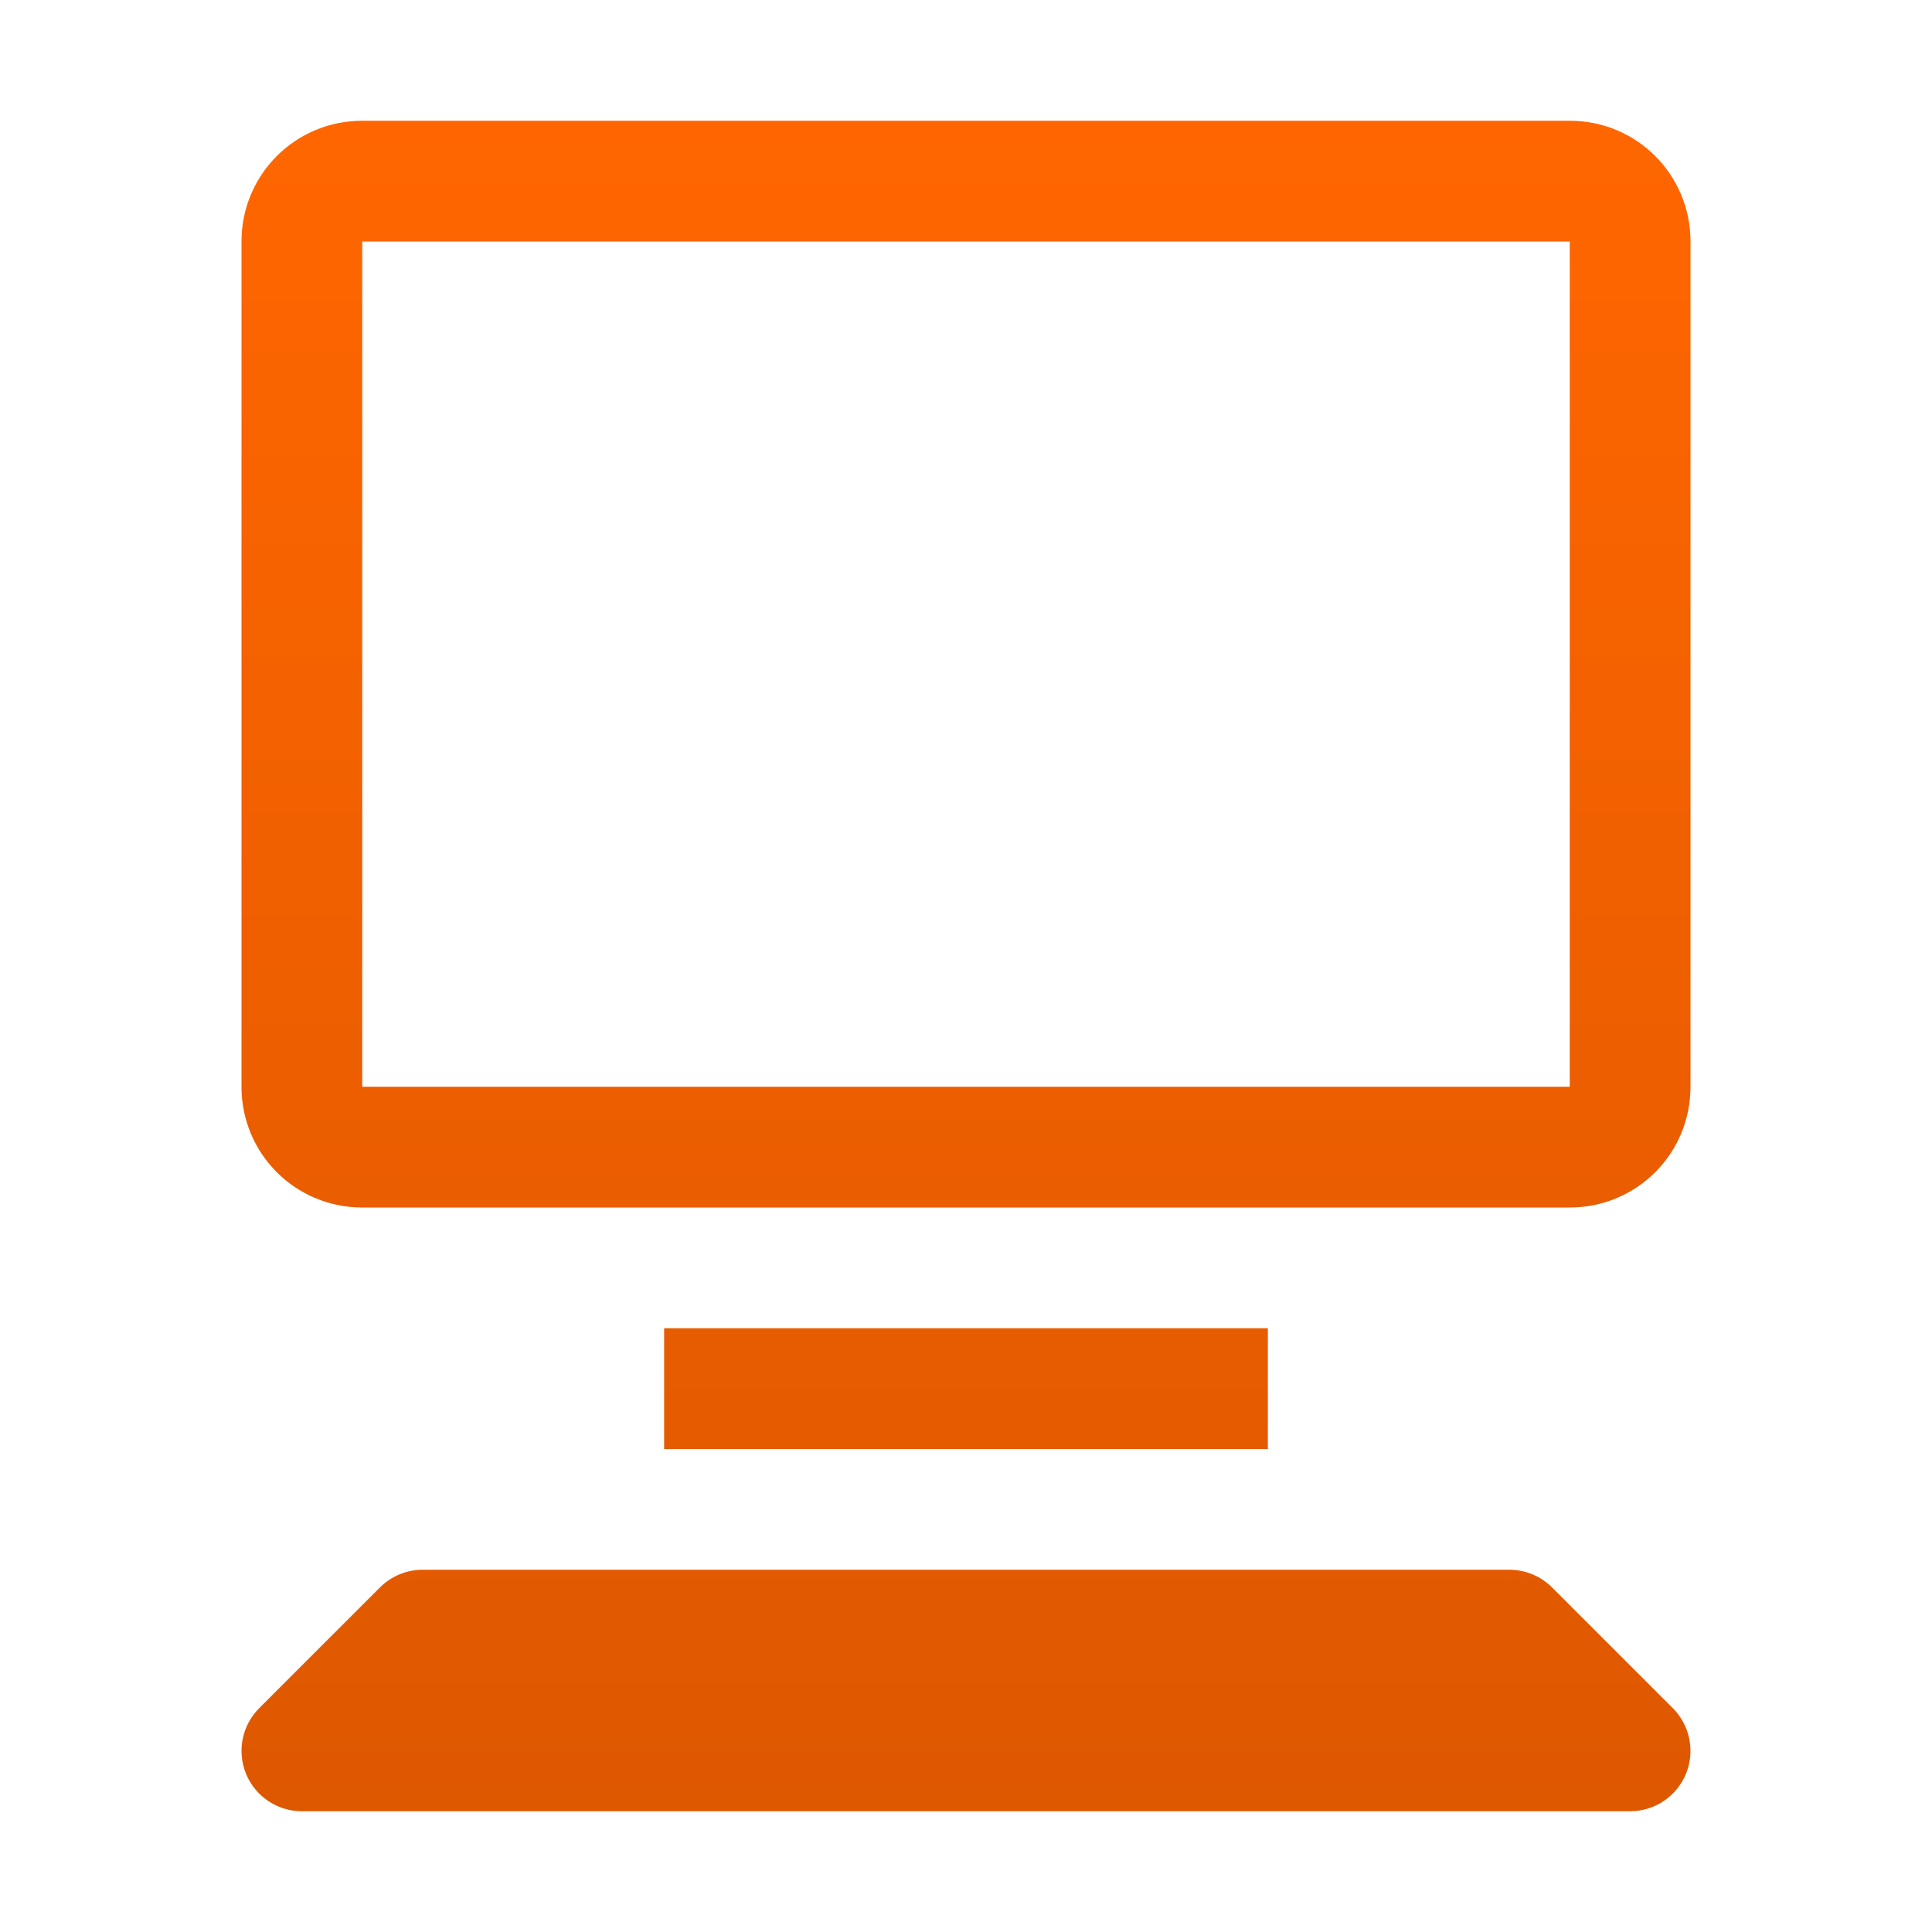
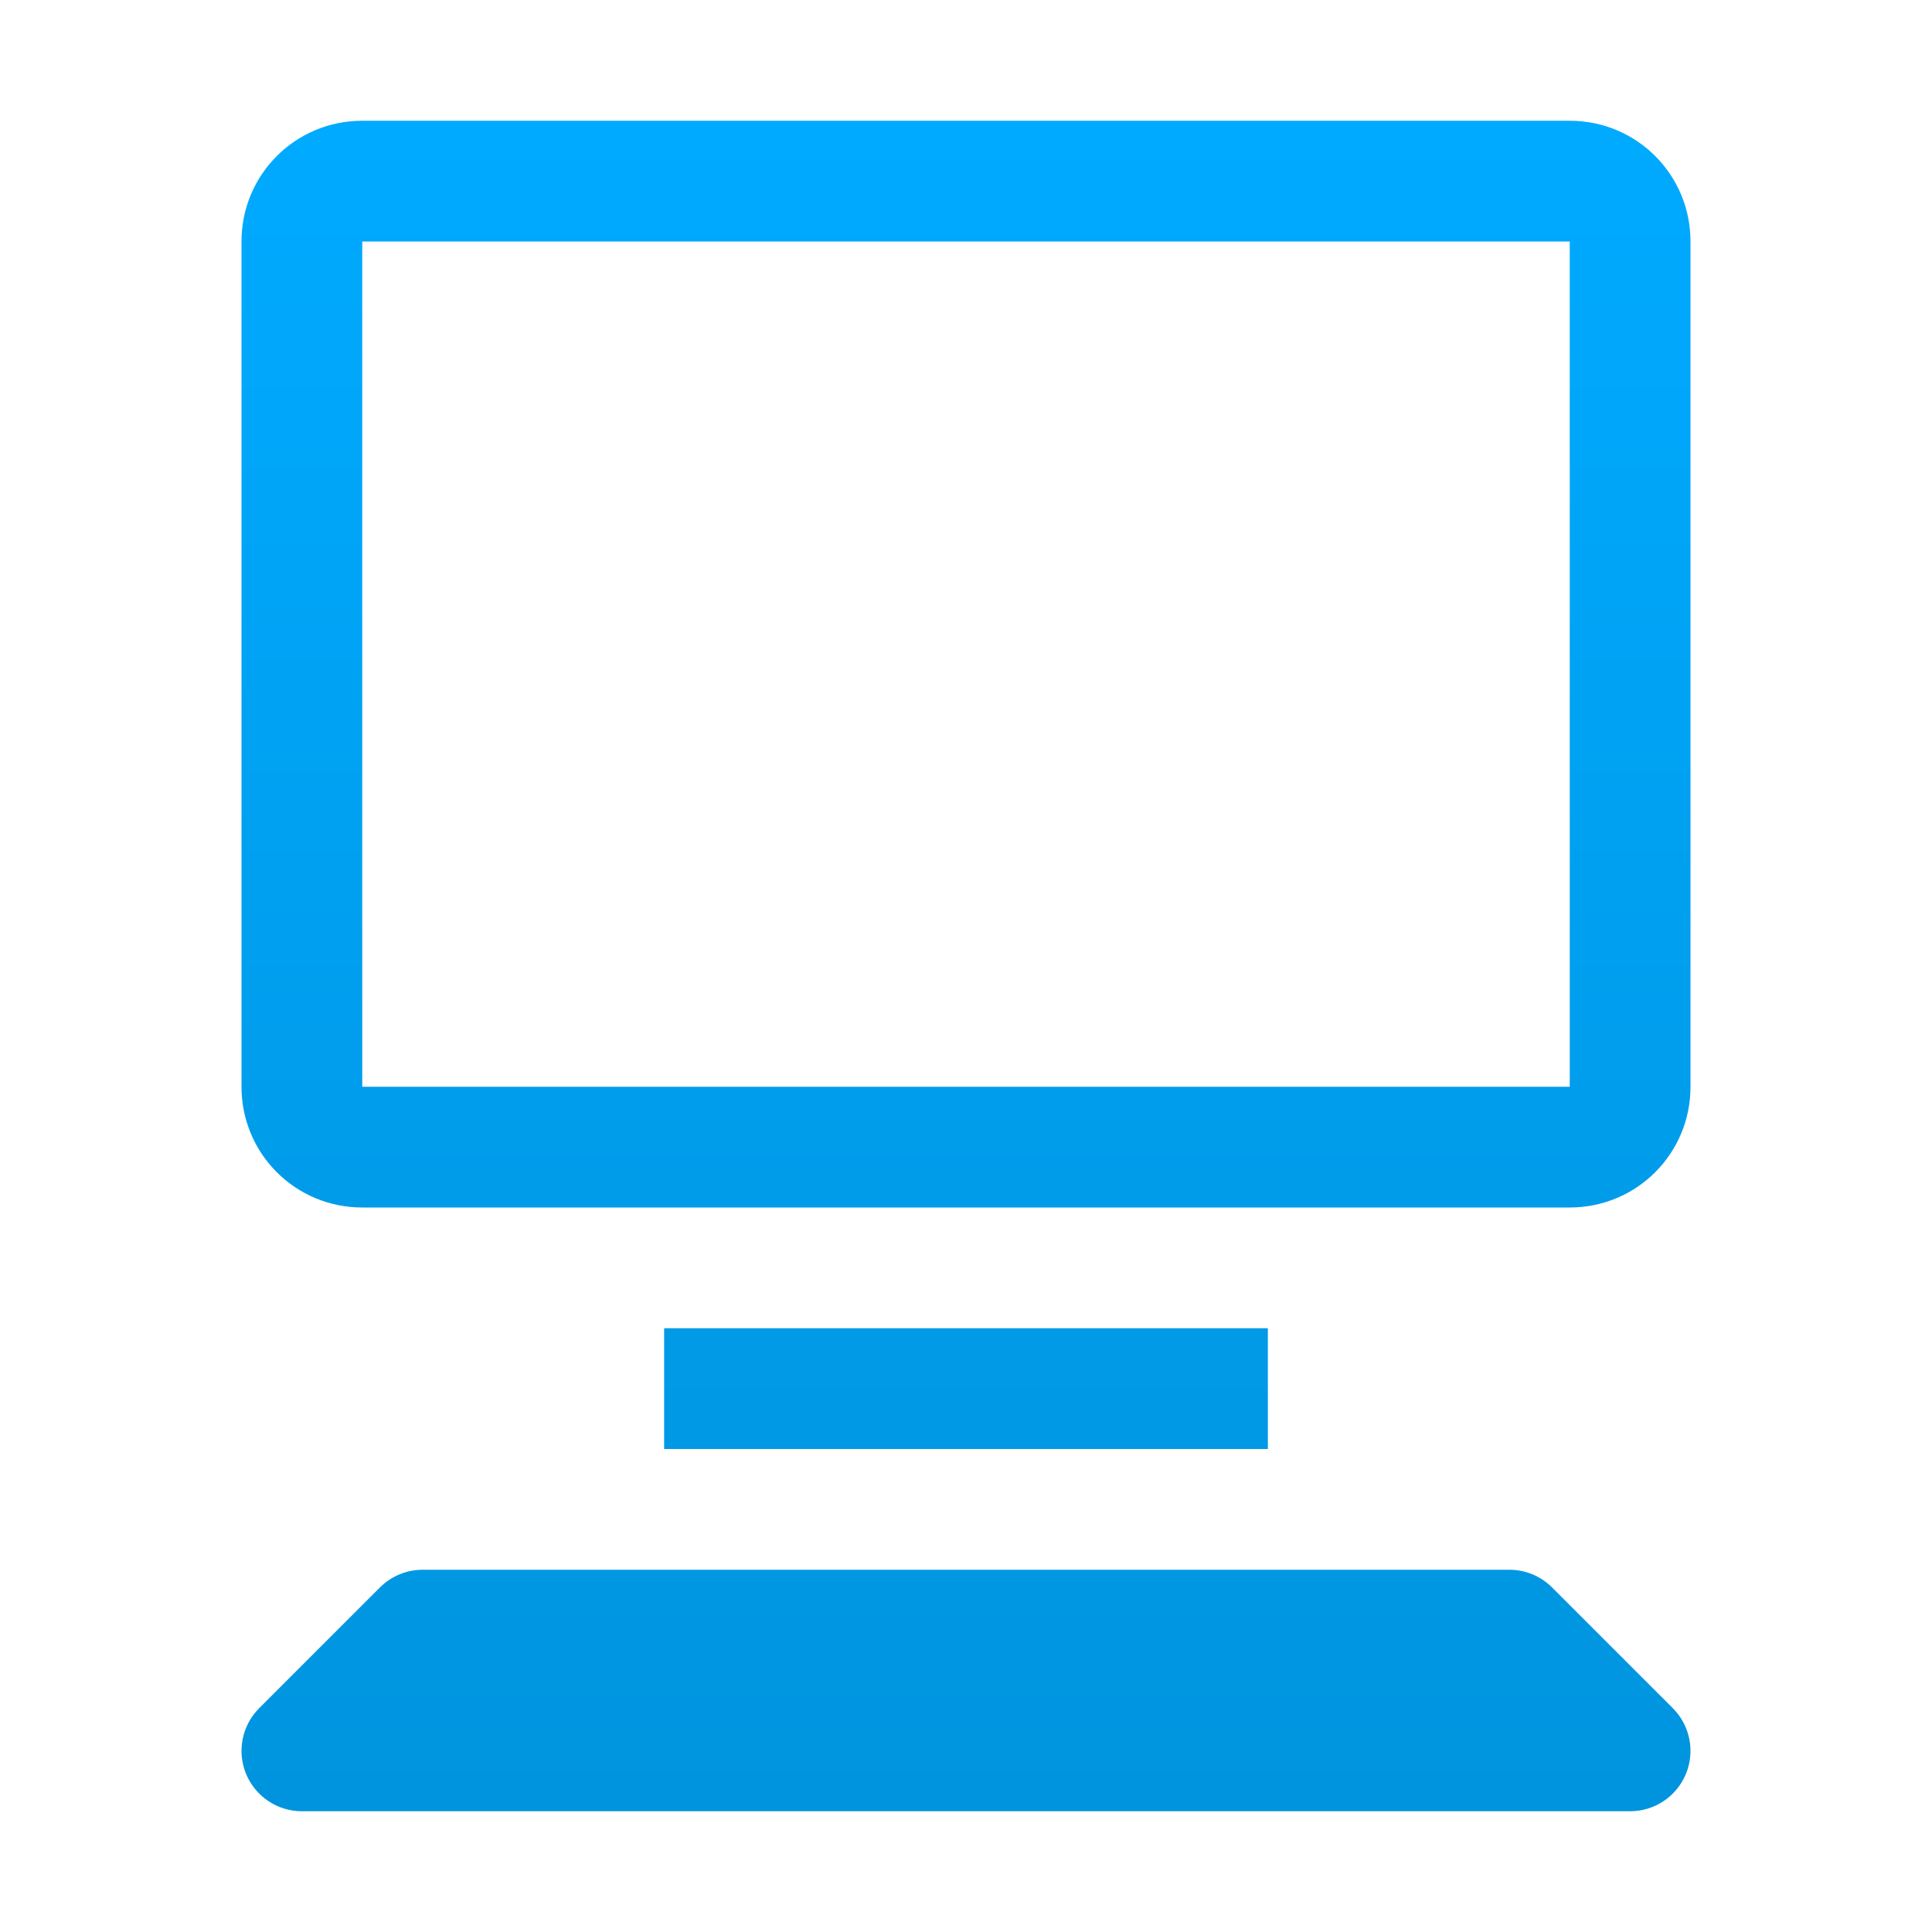
- <svg xmlns="http://www.w3.org/2000/svg" xmlns:ns1="http://www.openswatchbook.org/uri/2009/osb" xmlns:xlink="http://www.w3.org/1999/xlink" version="1.1" width="32" height="32" id="svg2" style="display:inline">
-   <defs id="defs28">
-     <linearGradient id="linearGradient5515" ns1:paint="solid">
-       <stop style="stop-color:#000000;stop-opacity:1;" offset="0" id="stop5517" />
+ <svg xmlns="http://www.w3.org/2000/svg" version="1.1" viewBox="0 0 32 32">
+   <defs>
+     <linearGradient id="linearGradient882" x1="16" x2="16" y1="2" y2="30" gradientUnits="userSpaceOnUse">
+       <stop stop-color="#0af" offset="0" />
+       <stop stop-color="#0094de" offset="1" />
    </linearGradient>
-     <linearGradient id="linearGradient4942">
-       <stop style="stop-color:#ff6600;stop-opacity:1;" offset="0" id="stop4944" />
-       <stop style="stop-color:#de5800;stop-opacity:1;" offset="1" id="stop4946" />
-     </linearGradient>
-     <linearGradient id="linearGradient5695-6">
-       <stop style="stop-color:#3c3c3c;stop-opacity:1;" offset="0" id="stop5697-6" />
-       <stop style="stop-color:#000000;stop-opacity:1;" offset="1" id="stop5699-7" />
-     </linearGradient>
-     <linearGradient id="linearGradient5695-4">
-       <stop style="stop-color:#646464;stop-opacity:1;" offset="0" id="stop5697-7" />
-       <stop style="stop-color:#000000;stop-opacity:1;" offset="1" id="stop5699-6" />
-     </linearGradient>
-     <linearGradient id="linearGradient4942-73">
-       <stop style="stop-color:#ff6600;stop-opacity:1;" offset="0" id="stop4944-6" />
-       <stop style="stop-color:#de5800;stop-opacity:1;" offset="1" id="stop4946-6" />
-     </linearGradient>
-     <linearGradient id="linearGradient4942-5">
-       <stop style="stop-color:#ff6600;stop-opacity:1;" offset="0" id="stop4944-9" />
-       <stop style="stop-color:#de5800;stop-opacity:1;" offset="1" id="stop4946-5" />
-     </linearGradient>
-     <linearGradient xlink:href="#linearGradient4942" id="linearGradient2213" x1="19" y1="2" x2="19" y2="30" gradientUnits="userSpaceOnUse" />
-     <linearGradient xlink:href="#linearGradient4942" id="linearGradient882" x1="16" y1="2" x2="16" y2="30" gradientUnits="userSpaceOnUse" />
  </defs>
-   <path id="path862" style="color:#000000;font-style:normal;font-variant:normal;font-weight:normal;font-stretch:normal;font-size:medium;line-height:normal;font-family:sans-serif;font-variant-ligatures:normal;font-variant-position:normal;font-variant-caps:normal;font-variant-numeric:normal;font-variant-alternates:normal;font-feature-settings:normal;text-indent:0;text-align:start;text-decoration:none;text-decoration-line:none;text-decoration-style:solid;text-decoration-color:#000000;letter-spacing:normal;word-spacing:normal;text-transform:none;writing-mode:lr-tb;direction:ltr;text-orientation:mixed;dominant-baseline:auto;baseline-shift:baseline;text-anchor:start;white-space:normal;shape-padding:0;clip-rule:nonzero;display:inline;overflow:visible;visibility:visible;opacity:1;isolation:auto;mix-blend-mode:normal;color-interpolation:sRGB;color-interpolation-filters:linearRGB;solid-color:#000000;solid-opacity:1;vector-effect:none;fill:url(#linearGradient882);fill-opacity:1;fill-rule:evenodd;stroke:none;stroke-width:2;stroke-linecap:round;stroke-linejoin:round;stroke-miterlimit:4;stroke-dasharray:none;stroke-dashoffset:0;stroke-opacity:1;color-rendering:auto;image-rendering:auto;shape-rendering:auto;text-rendering:auto;enable-background:accumulate" d="m 7,26 a 1,1 0 0 0 -0.707,0.293 l -2,2 A 1,1 0 0 0 5,30 h 22 a 1,1 0 0 0 0.707,-1.707 l -2,-2 A 1,1 0 0 0 25,26 Z m 4,-4 h 10 v 2 H 11 Z M 6,2 C 4.892,2 4,2.892 4,4 v 14 c 0,1.108 0.892,2 2,2 h 20 c 1.108,0 2,-0.892 2,-2 V 4 C 28,2.892 27.108,2 26,2 Z M 6,4 H 26 V 18 H 6 Z" />
+   <path d="m7 26a1 1 0 0 0-0.707 0.293l-2 2a1 1 0 0 0 0.707 1.707h22a1 1 0 0 0 0.707-1.707l-2-2a1 1 0 0 0-0.707-0.293zm4-4h10v2h-10zm-5-20c-1.108 0-2 0.892-2 2v14c0 1.108 0.892 2 2 2h20c1.108 0 2-0.892 2-2v-14c0-1.108-0.892-2-2-2zm0 2h20v14h-20z" color="#000000" color-rendering="auto" dominant-baseline="auto" fill="url(#linearGradient882)" fill-rule="evenodd" image-rendering="auto" shape-rendering="auto" solid-color="#000000" style="font-feature-settings:normal;font-variant-alternates:normal;font-variant-caps:normal;font-variant-ligatures:normal;font-variant-numeric:normal;font-variant-position:normal;isolation:auto;mix-blend-mode:normal;shape-padding:0;text-decoration-color:#000000;text-decoration-line:none;text-decoration-style:solid;text-indent:0;text-orientation:mixed;text-transform:none;white-space:normal" />
</svg>
